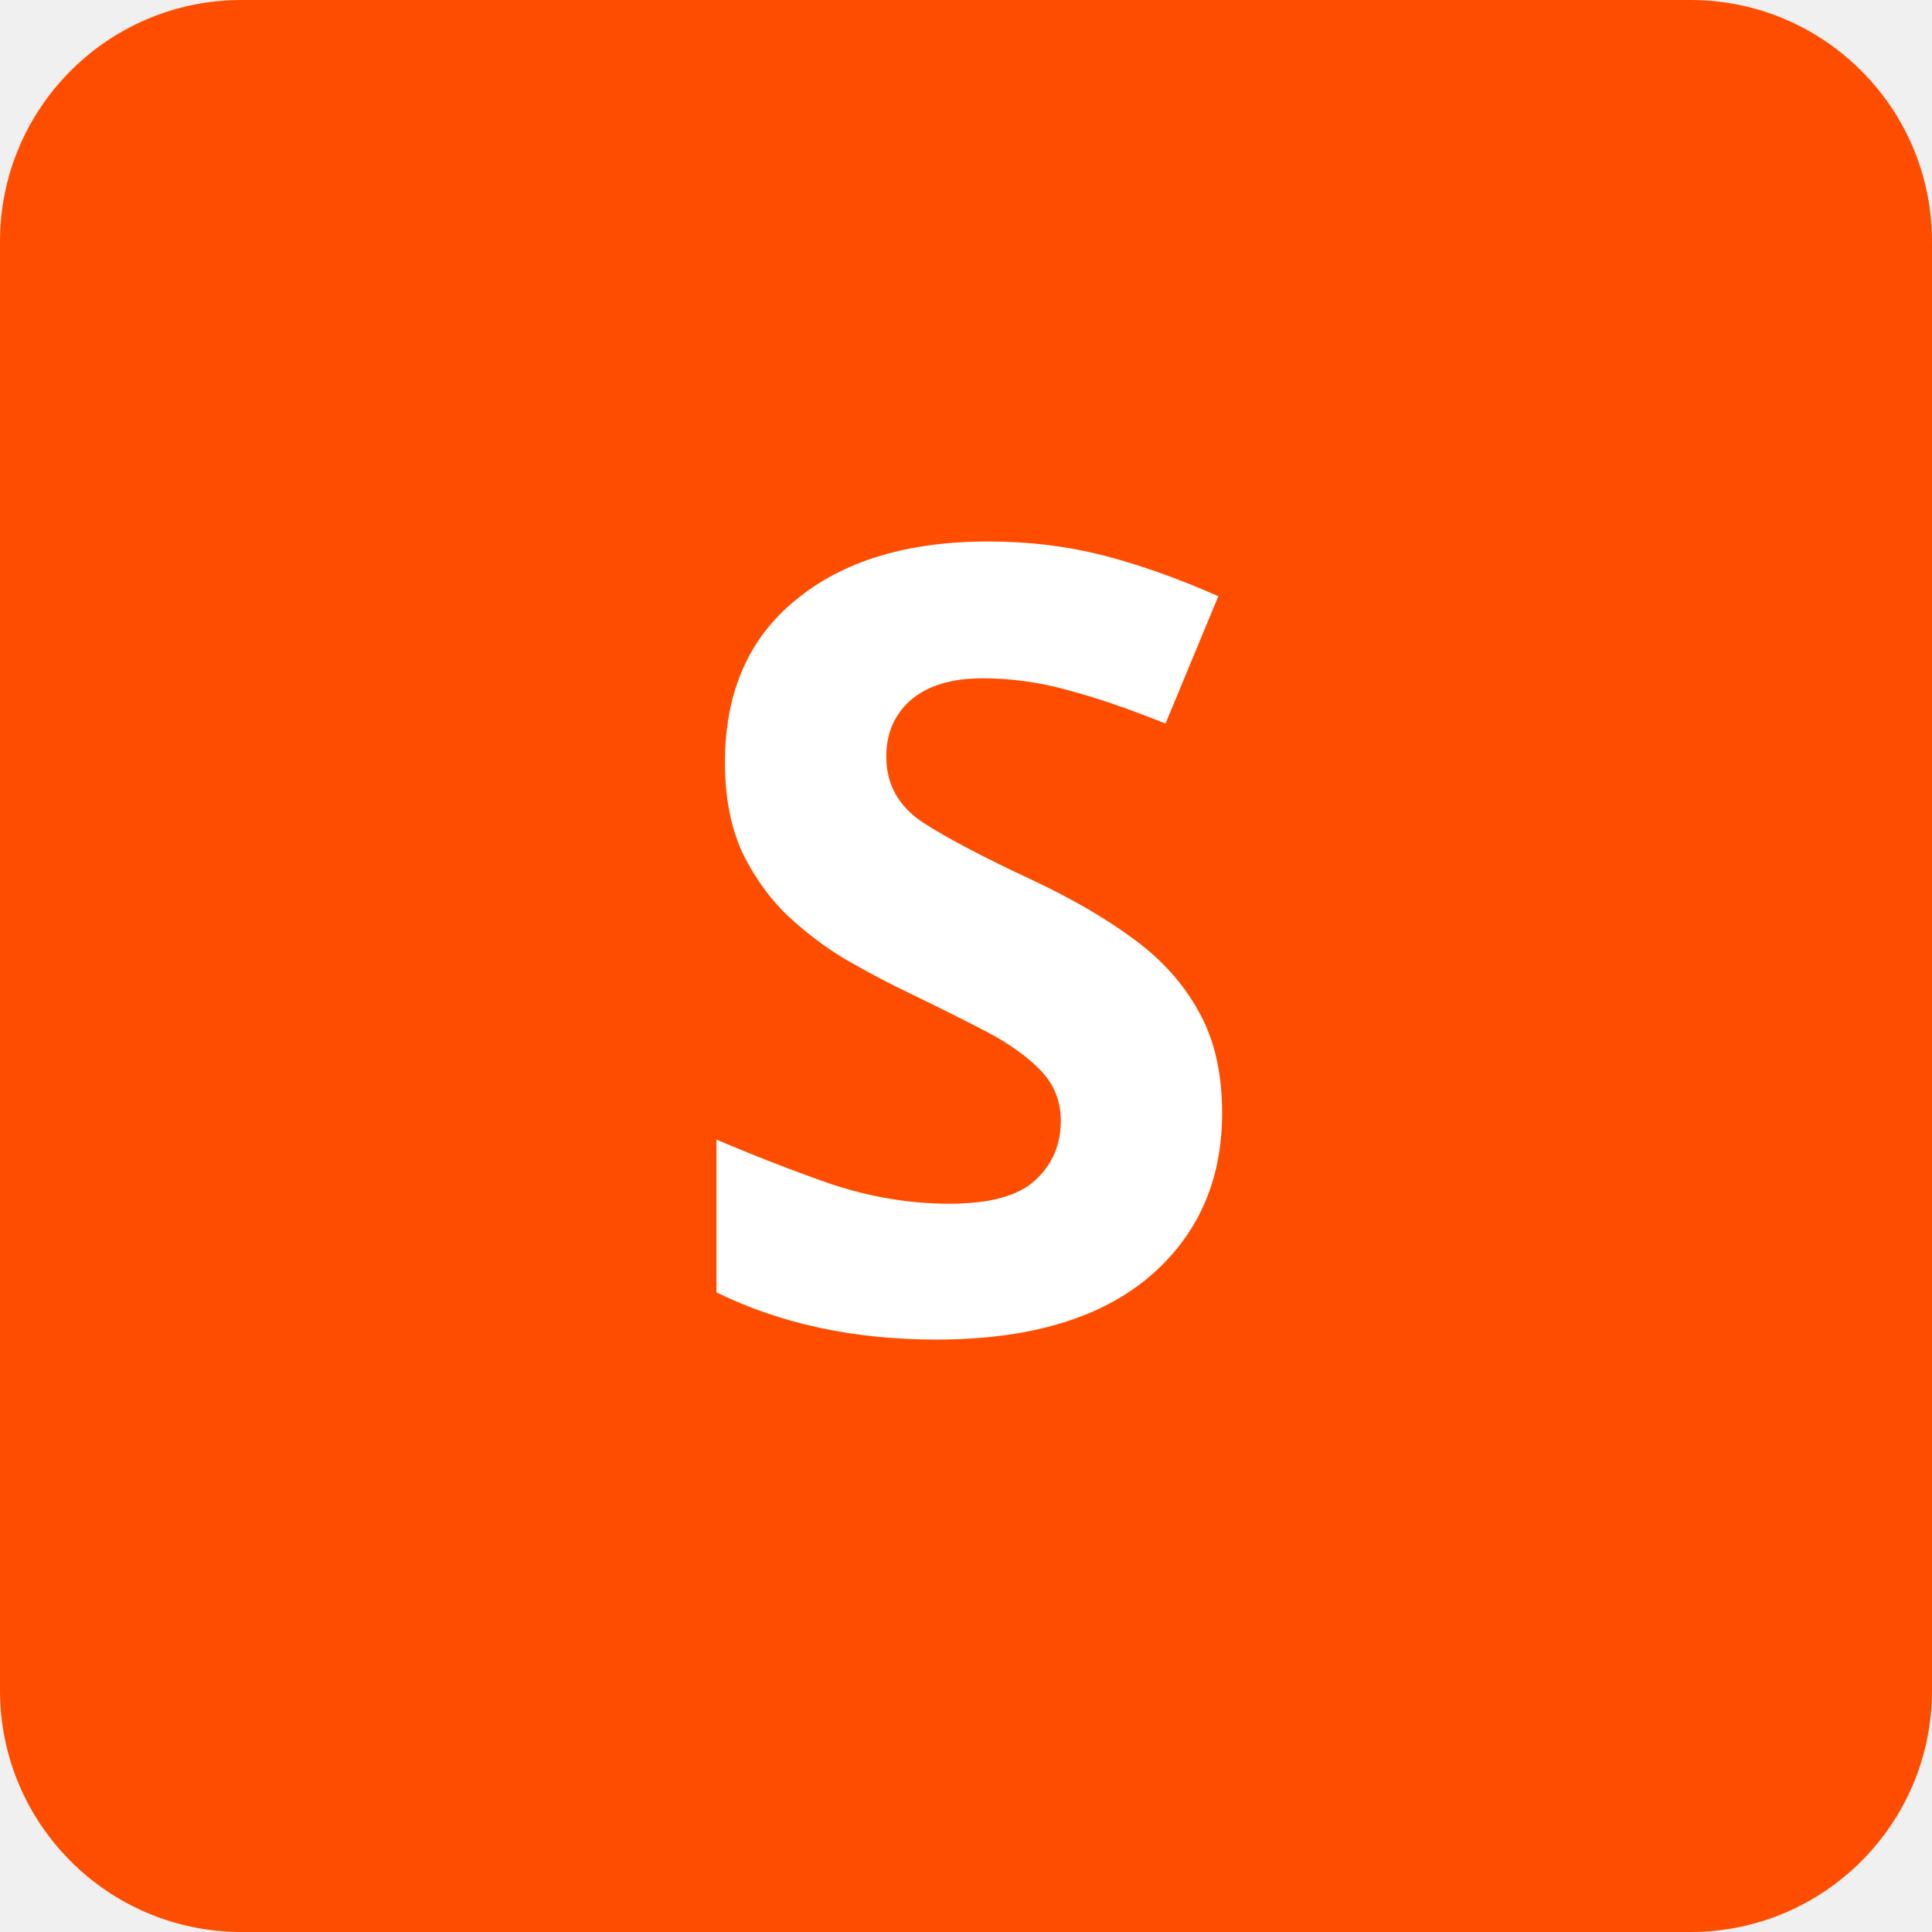
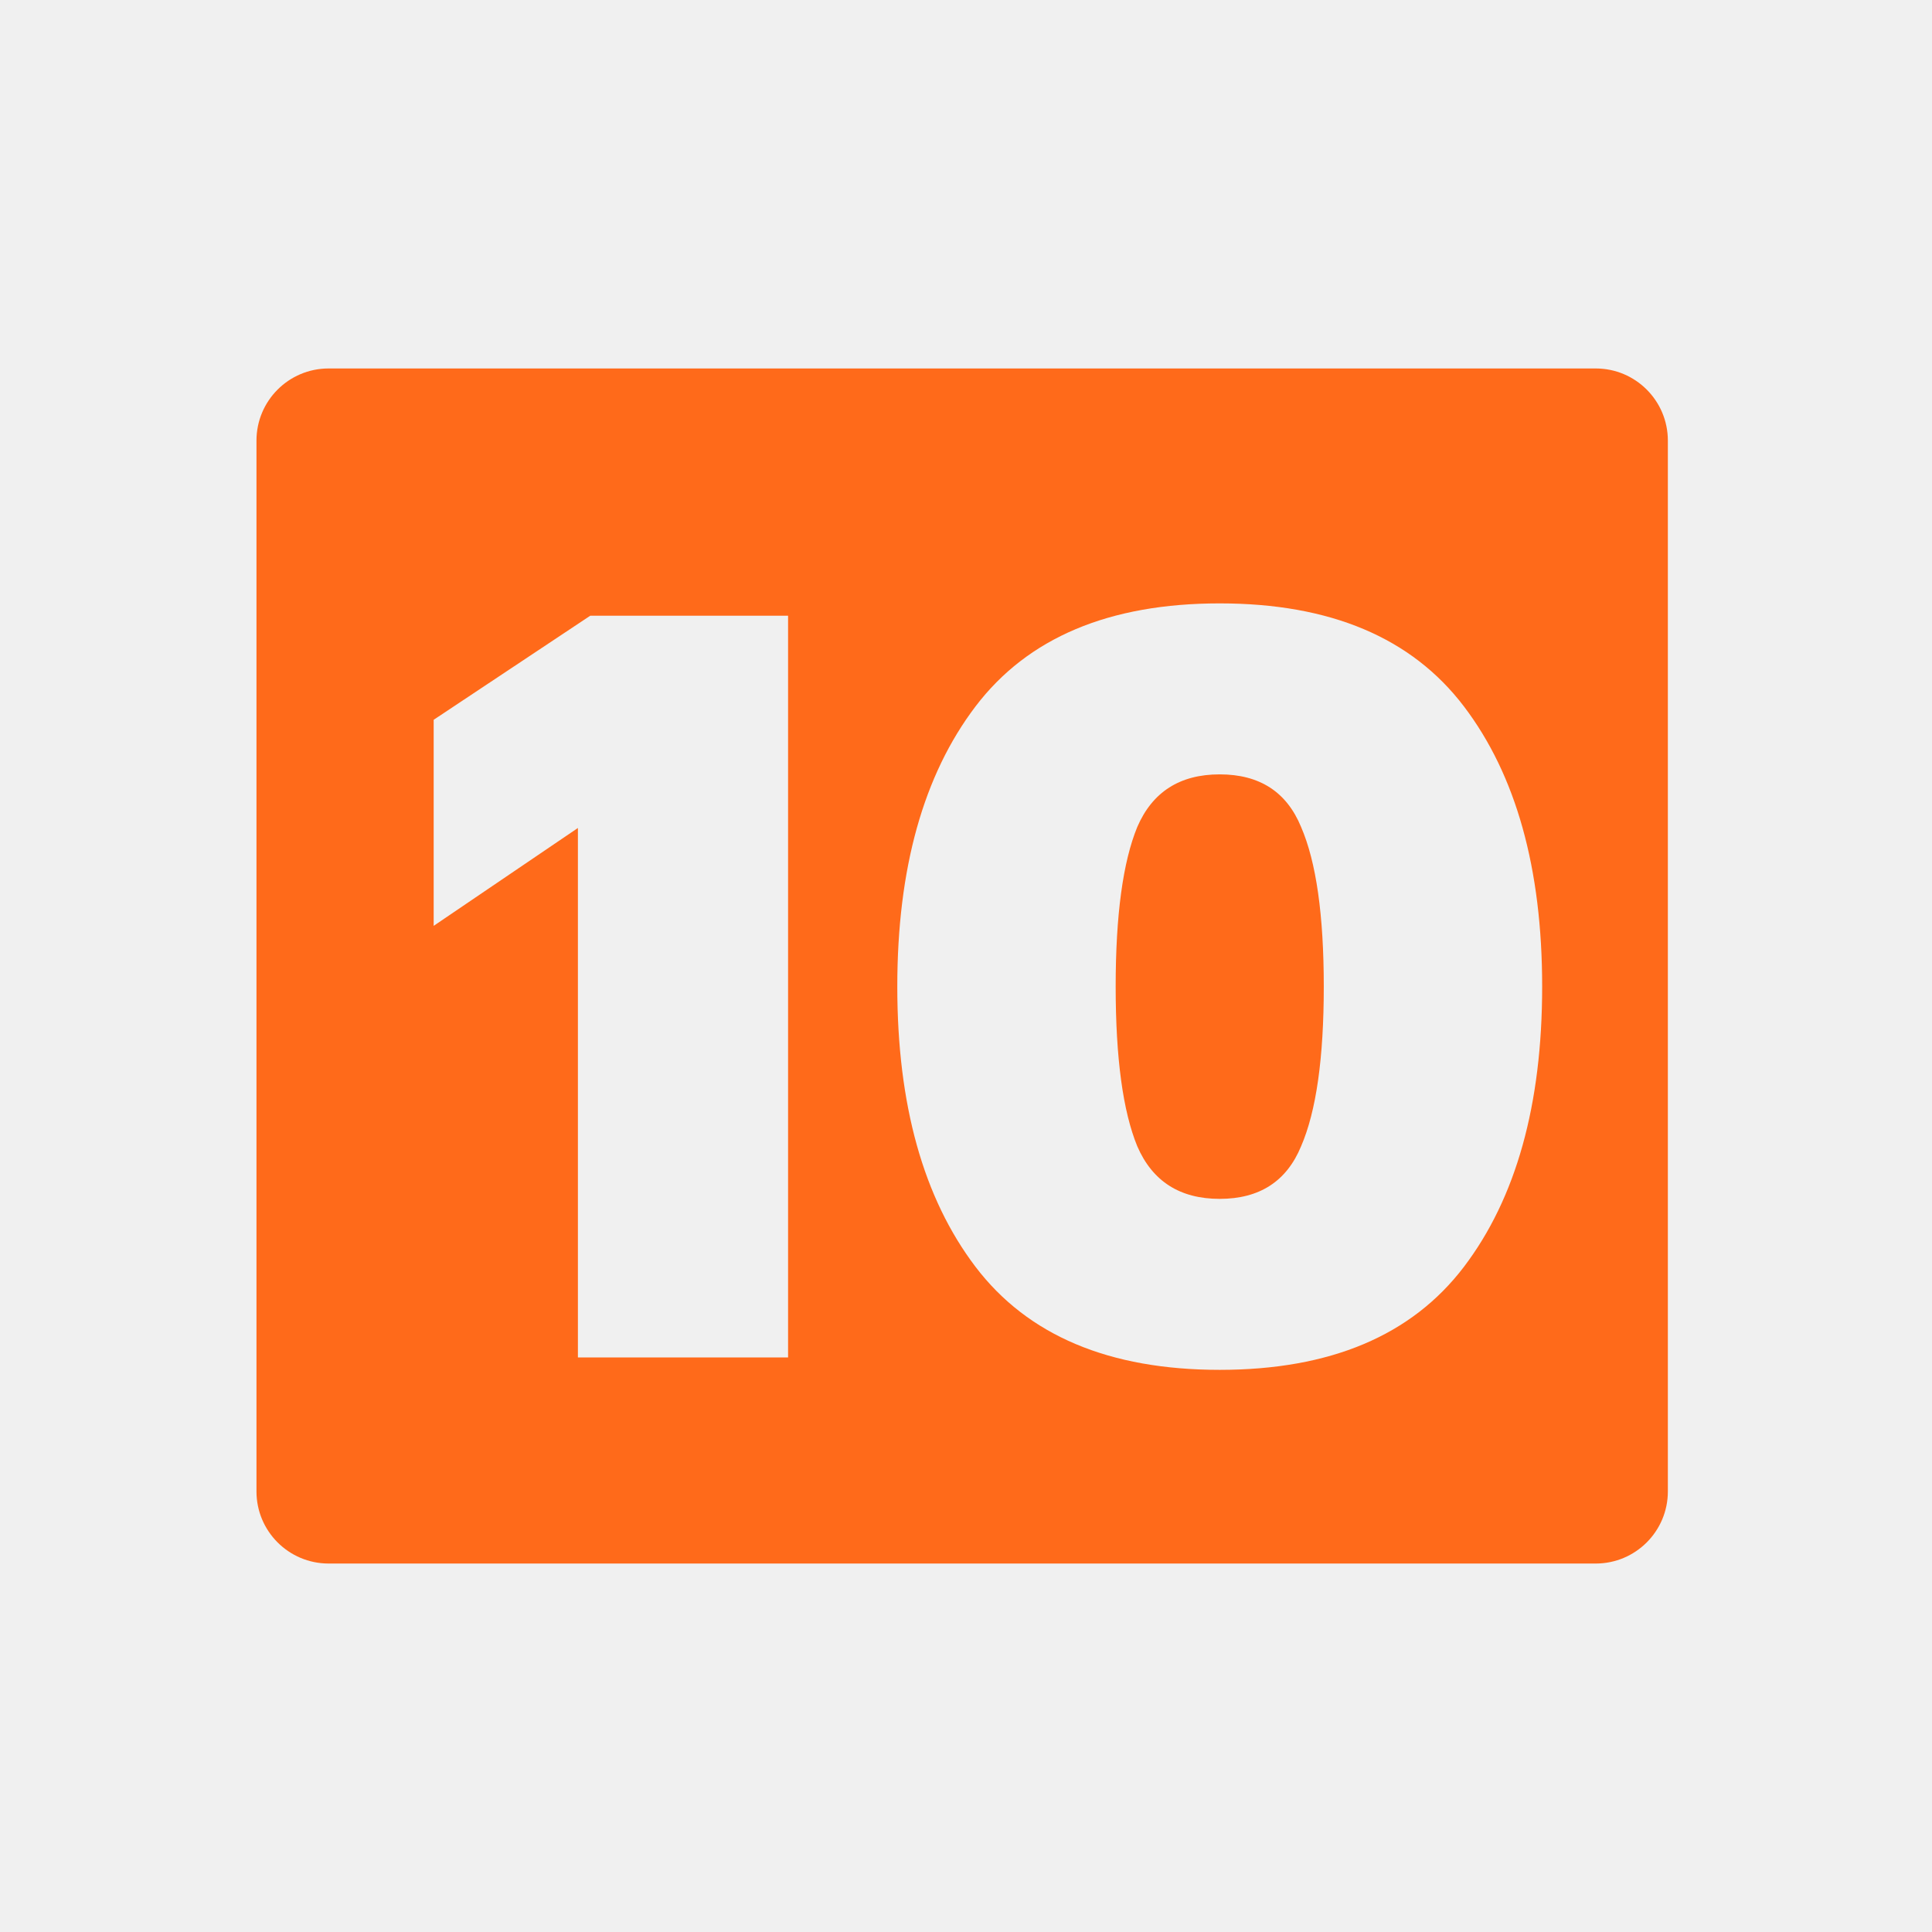
- <svg xmlns="http://www.w3.org/2000/svg" viewBox="0 0 32 32" fill="none">
-   <rect width="32" height="32" rx="4" fill="#FF4D00" />
-   <text x="16" y="22" font-family="Aspekta, sans-serif" font-size="18" font-weight="700" letter-spacing="-0.04em" fill="#FFFFFF" text-anchor="middle">S</text>
+ <svg xmlns="http://www.w3.org/2000/svg" width="32" height="32" viewBox="0 0 32 32" fill="none">
+   <path fill-rule="evenodd" clip-rule="evenodd" d="M20.202 19.857C20.862 19.857 21.311 19.566 21.55 18.986C21.801 18.406 21.926 17.524 21.926 16.341C21.926 15.158 21.801 14.277 21.55 13.697C21.311 13.116 20.862 12.826 20.202 12.826C19.543 12.826 19.088 13.116 18.837 13.697C18.599 14.277 18.479 15.158 18.479 16.341C18.479 17.524 18.599 18.406 18.837 18.986C19.088 19.566 19.543 19.857 20.202 19.857Z" fill="#FF6A1A" />
+   <path d="M27.625 7.298C27.625 6.638 27.09 6.103 26.431 6.103H5.442C4.783 6.103 4.248 6.638 4.248 7.298V24.703C4.248 25.362 4.783 25.897 5.442 25.897H26.431C27.09 25.897 27.625 25.362 27.625 24.703V7.298ZM9.572 13.714L7.183 15.335V11.922L9.777 10.198H13.053V22.484H9.572V13.714ZM20.202 22.689C18.371 22.689 17.023 22.12 16.158 20.983C15.294 19.845 14.862 18.298 14.862 16.341C14.862 14.385 15.294 12.838 16.158 11.7C17.023 10.562 18.371 9.994 20.202 9.994C22.034 9.994 23.382 10.562 24.247 11.7C25.111 12.838 25.543 14.385 25.543 16.341C25.543 18.298 25.111 19.845 24.247 20.983C23.382 22.12 22.034 22.689 20.202 22.689Z" fill="#FF6A1A" />
</svg>
